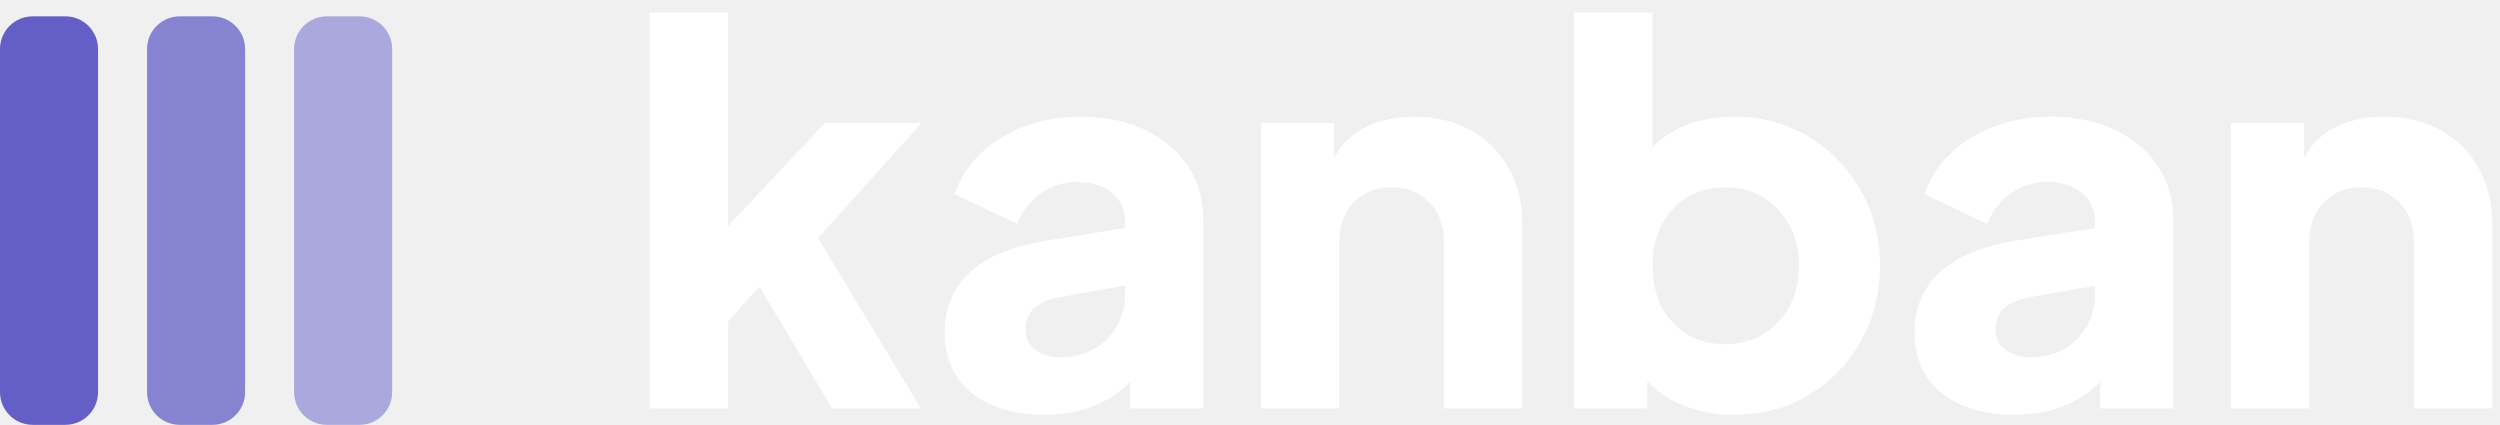
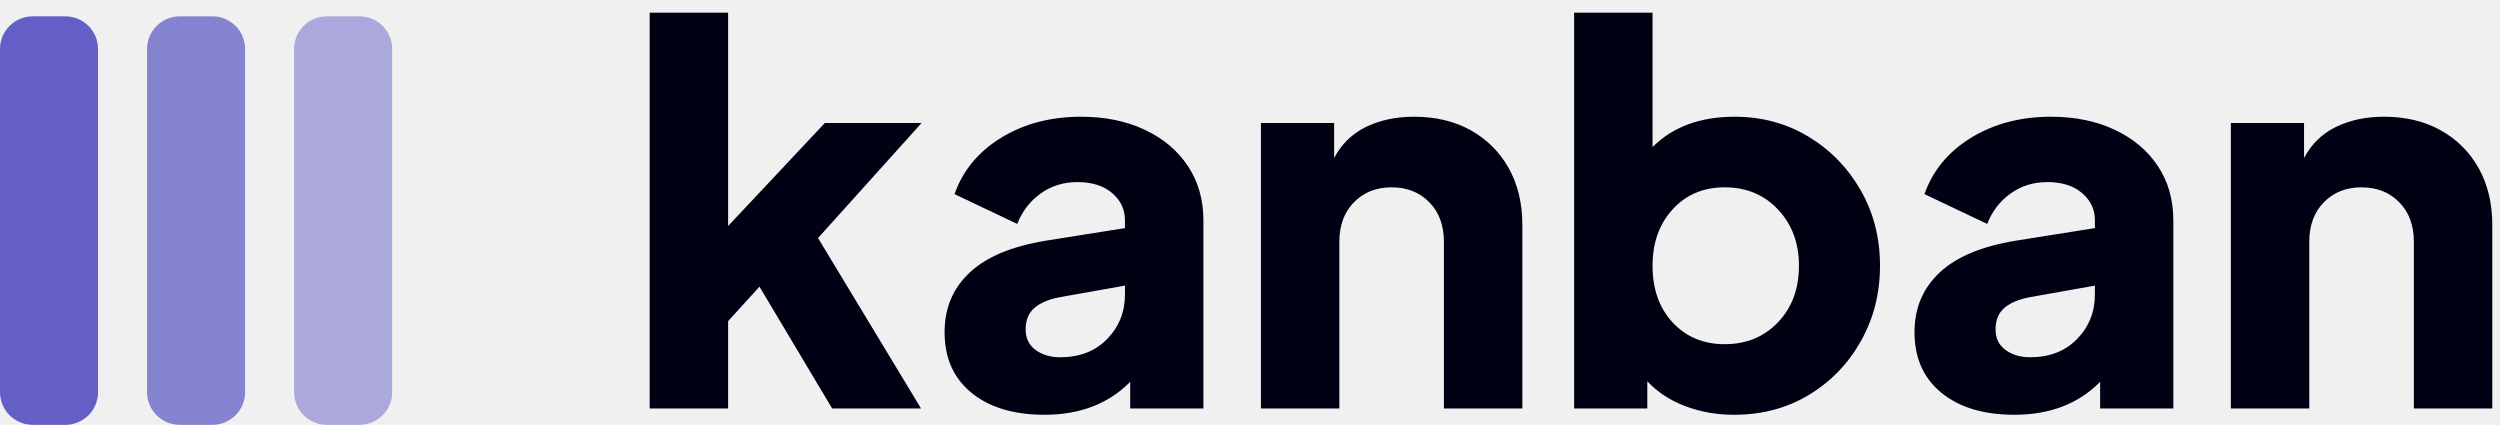
- <svg xmlns="http://www.w3.org/2000/svg" width="153" height="26">
-   <g fill="none" fill-rule="evenodd">
-     <path d="M44.56 25v-5.344l1.92-2.112L50.928 25h5.44l-6.304-10.432 6.336-7.04h-5.92l-5.92 6.304V.776h-4.8V25h4.8Zm19.36.384c2.176 0 3.925-.672 5.248-2.016V25h4.48V13.48c0-1.259-.315-2.363-.944-3.312-.63-.95-1.51-1.69-2.64-2.224-1.13-.533-2.432-.8-3.904-.8-1.856 0-3.483.427-4.88 1.28-1.397.853-2.352 2.005-2.864 3.456l3.84 1.824a4.043 4.043 0 0 1 1.424-1.856c.65-.47 1.403-.704 2.256-.704.896 0 1.605.224 2.128.672.523.448.784 1.003.784 1.664v.48l-4.832.768c-2.09.341-3.648.992-4.672 1.952-1.024.96-1.536 2.176-1.536 3.648 0 1.579.55 2.816 1.648 3.712 1.099.896 2.587 1.344 4.464 1.344Zm.96-3.52c-.597 0-1.099-.15-1.504-.448-.405-.299-.608-.715-.608-1.248 0-.576.181-1.019.544-1.328.363-.31.885-.528 1.568-.656l3.968-.704v.544c0 1.067-.363 1.973-1.088 2.72-.725.747-1.685 1.12-2.88 1.12ZM81.968 25V14.792c0-1.003.299-1.808.896-2.416.597-.608 1.365-.912 2.304-.912.939 0 1.707.304 2.304.912.597.608.896 1.413.896 2.416V25h4.8V13.768c0-1.323-.277-2.48-.832-3.472a5.918 5.918 0 0 0-2.32-2.32c-.992-.555-2.15-.832-3.472-.832-1.11 0-2.09.208-2.944.624a4.27 4.27 0 0 0-1.952 1.904V7.528h-4.48V25h4.8Zm24.16.384c1.707 0 3.232-.405 4.576-1.216a8.828 8.828 0 0 0 3.184-3.296c.779-1.387 1.168-2.923 1.168-4.608 0-1.707-.395-3.248-1.184-4.624a8.988 8.988 0 0 0-3.2-3.28c-1.344-.81-2.848-1.216-4.512-1.216-2.112 0-3.787.619-5.024 1.856V.776h-4.8V25h4.48v-1.664c.619.661 1.392 1.168 2.32 1.52a8.366 8.366 0 0 0 2.992.528Zm-.576-4.32c-1.301 0-2.363-.443-3.184-1.328-.821-.885-1.232-2.043-1.232-3.472 0-1.408.41-2.56 1.232-3.456.821-.896 1.883-1.344 3.184-1.344 1.323 0 2.41.453 3.264 1.36.853.907 1.28 2.053 1.28 3.44 0 1.408-.427 2.56-1.28 3.456-.853.896-1.941 1.344-3.264 1.344Zm17.728 4.32c2.176 0 3.925-.672 5.248-2.016V25h4.48V13.48c0-1.259-.315-2.363-.944-3.312-.63-.95-1.51-1.69-2.64-2.224-1.13-.533-2.432-.8-3.904-.8-1.856 0-3.483.427-4.88 1.28-1.397.853-2.352 2.005-2.864 3.456l3.84 1.824a4.043 4.043 0 0 1 1.424-1.856c.65-.47 1.403-.704 2.256-.704.896 0 1.605.224 2.128.672.523.448.784 1.003.784 1.664v.48l-4.832.768c-2.09.341-3.648.992-4.672 1.952-1.024.96-1.536 2.176-1.536 3.648 0 1.579.55 2.816 1.648 3.712 1.099.896 2.587 1.344 4.464 1.344Zm.96-3.52c-.597 0-1.099-.15-1.504-.448-.405-.299-.608-.715-.608-1.248 0-.576.181-1.019.544-1.328.363-.31.885-.528 1.568-.656l3.968-.704v.544c0 1.067-.363 1.973-1.088 2.72-.725.747-1.685 1.12-2.88 1.12ZM141.328 25V14.792c0-1.003.299-1.808.896-2.416.597-.608 1.365-.912 2.304-.912.939 0 1.707.304 2.304.912.597.608.896 1.413.896 2.416V25h4.8V13.768c0-1.323-.277-2.48-.832-3.472a5.918 5.918 0 0 0-2.32-2.32c-.992-.555-2.15-.832-3.472-.832-1.11 0-2.09.208-2.944.624a4.27 4.27 0 0 0-1.952 1.904V7.528h-4.48V25h4.8Z" fill="#FFF" fill-rule="nonzero" />
-     <g transform="translate(0 1)" fill="#635FC7">
-       <rect width="6" height="25" rx="2" />
-       <rect opacity=".75" x="9" width="6" height="25" rx="2" />
-       <rect opacity=".5" x="18" width="6" height="25" rx="2" />
-     </g>
-   </g>
+ <svg xmlns="http://www.w3.org/2000/svg" width="153" height="26" viewBox="0 0 153 26" fill="none">
+   <path fill-rule="evenodd" clip-rule="evenodd" d="M44.56 25V19.656L46.48 17.544L50.928 25H56.368L50.064 14.568L56.4 7.528H50.48L44.56 13.832V0.776H39.76V25H44.56ZM63.92 25.384C66.096 25.384 67.845 24.712 69.168 23.368V25H73.648V13.48C73.648 12.221 73.333 11.117 72.704 10.168C72.075 9.219 71.195 8.477 70.064 7.944C68.933 7.411 67.632 7.144 66.16 7.144C64.304 7.144 62.677 7.571 61.28 8.424C59.883 9.277 58.928 10.429 58.416 11.88L62.256 13.704C62.555 12.936 63.029 12.317 63.68 11.848C64.331 11.379 65.083 11.144 65.936 11.144C66.832 11.144 67.541 11.368 68.064 11.816C68.587 12.264 68.848 12.819 68.848 13.48V13.96L64.016 14.728C61.925 15.069 60.368 15.72 59.344 16.68C58.32 17.64 57.808 18.856 57.808 20.328C57.808 21.907 58.357 23.144 59.456 24.04C60.555 24.936 62.043 25.384 63.92 25.384ZM63.376 21.416C63.781 21.715 64.283 21.864 64.88 21.864C66.075 21.864 67.035 21.491 67.76 20.744C68.485 19.997 68.848 19.091 68.848 18.024V17.48L64.88 18.184C64.197 18.312 63.675 18.531 63.312 18.84C62.949 19.149 62.768 19.592 62.768 20.168C62.768 20.701 62.971 21.117 63.376 21.416ZM81.968 25V14.792C81.968 13.789 82.267 12.984 82.864 12.376C83.461 11.768 84.229 11.464 85.168 11.464C86.107 11.464 86.875 11.768 87.472 12.376C88.069 12.984 88.368 13.789 88.368 14.792V25H93.168V13.768C93.168 12.445 92.891 11.288 92.336 10.296C91.781 9.304 91.008 8.531 90.016 7.976C89.024 7.421 87.867 7.144 86.544 7.144C85.435 7.144 84.453 7.352 83.6 7.768C82.747 8.184 82.096 8.819 81.648 9.672V7.528H77.168V25H81.968ZM110.704 24.168C109.36 24.979 107.835 25.384 106.128 25.384C105.061 25.384 104.064 25.208 103.136 24.856C102.208 24.504 101.435 23.997 100.816 23.336V25H96.336V0.776H101.136V9C102.373 7.763 104.048 7.144 106.16 7.144C107.824 7.144 109.328 7.549 110.672 8.36C112.016 9.171 113.083 10.264 113.872 11.64C114.661 13.016 115.056 14.557 115.056 16.264C115.056 17.949 114.667 19.485 113.888 20.872C113.109 22.259 112.048 23.357 110.704 24.168ZM105.552 21.064C104.251 21.064 103.189 20.621 102.368 19.736C101.547 18.851 101.136 17.693 101.136 16.264C101.136 14.856 101.547 13.704 102.368 12.808C103.189 11.912 104.251 11.464 105.552 11.464C106.875 11.464 107.963 11.917 108.816 12.824C109.669 13.731 110.096 14.877 110.096 16.264C110.096 17.672 109.669 18.824 108.816 19.72C107.963 20.616 106.875 21.064 105.552 21.064ZM128.528 23.368C127.205 24.712 125.456 25.384 123.28 25.384C121.403 25.384 119.915 24.936 118.816 24.04C117.717 23.144 117.168 21.907 117.168 20.328C117.168 18.856 117.68 17.64 118.704 16.68C119.728 15.72 121.285 15.069 123.376 14.728L128.208 13.96V13.48C128.208 12.819 127.947 12.264 127.424 11.816C126.901 11.368 126.192 11.144 125.296 11.144C124.443 11.144 123.691 11.379 123.04 11.848C122.389 12.317 121.915 12.936 121.616 13.704L117.776 11.88C118.288 10.429 119.243 9.277 120.64 8.424C122.037 7.571 123.664 7.144 125.52 7.144C126.992 7.144 128.293 7.411 129.424 7.944C130.555 8.477 131.435 9.219 132.064 10.168C132.693 11.117 133.008 12.221 133.008 13.48V25H128.528V23.368ZM124.24 21.864C123.643 21.864 123.141 21.715 122.736 21.416C122.331 21.117 122.128 20.701 122.128 20.168C122.128 19.592 122.309 19.149 122.672 18.84C123.035 18.531 123.557 18.312 124.24 18.184L128.208 17.48V18.024C128.208 19.091 127.845 19.997 127.12 20.744C126.395 21.491 125.435 21.864 124.24 21.864ZM141.328 14.792V25H136.528V7.528H141.008V9.672C141.456 8.819 142.107 8.184 142.96 7.768C143.813 7.352 144.795 7.144 145.904 7.144C147.227 7.144 148.384 7.421 149.376 7.976C150.368 8.531 151.141 9.304 151.696 10.296C152.251 11.288 152.528 12.445 152.528 13.768V25H147.728V14.792C147.728 13.789 147.429 12.984 146.832 12.376C146.235 11.768 145.467 11.464 144.528 11.464C143.589 11.464 142.821 11.768 142.224 12.376C141.627 12.984 141.328 13.789 141.328 14.792Z" fill="#000112" />
+   <rect y="1" width="6" height="25" rx="2" fill="#635FC7" />
+   <rect opacity="0.75" x="9" y="1" width="6" height="25" rx="2" fill="#635FC7" />
+   <rect opacity="0.5" x="18" y="1" width="6" height="25" rx="2" fill="#635FC7" />
</svg>
